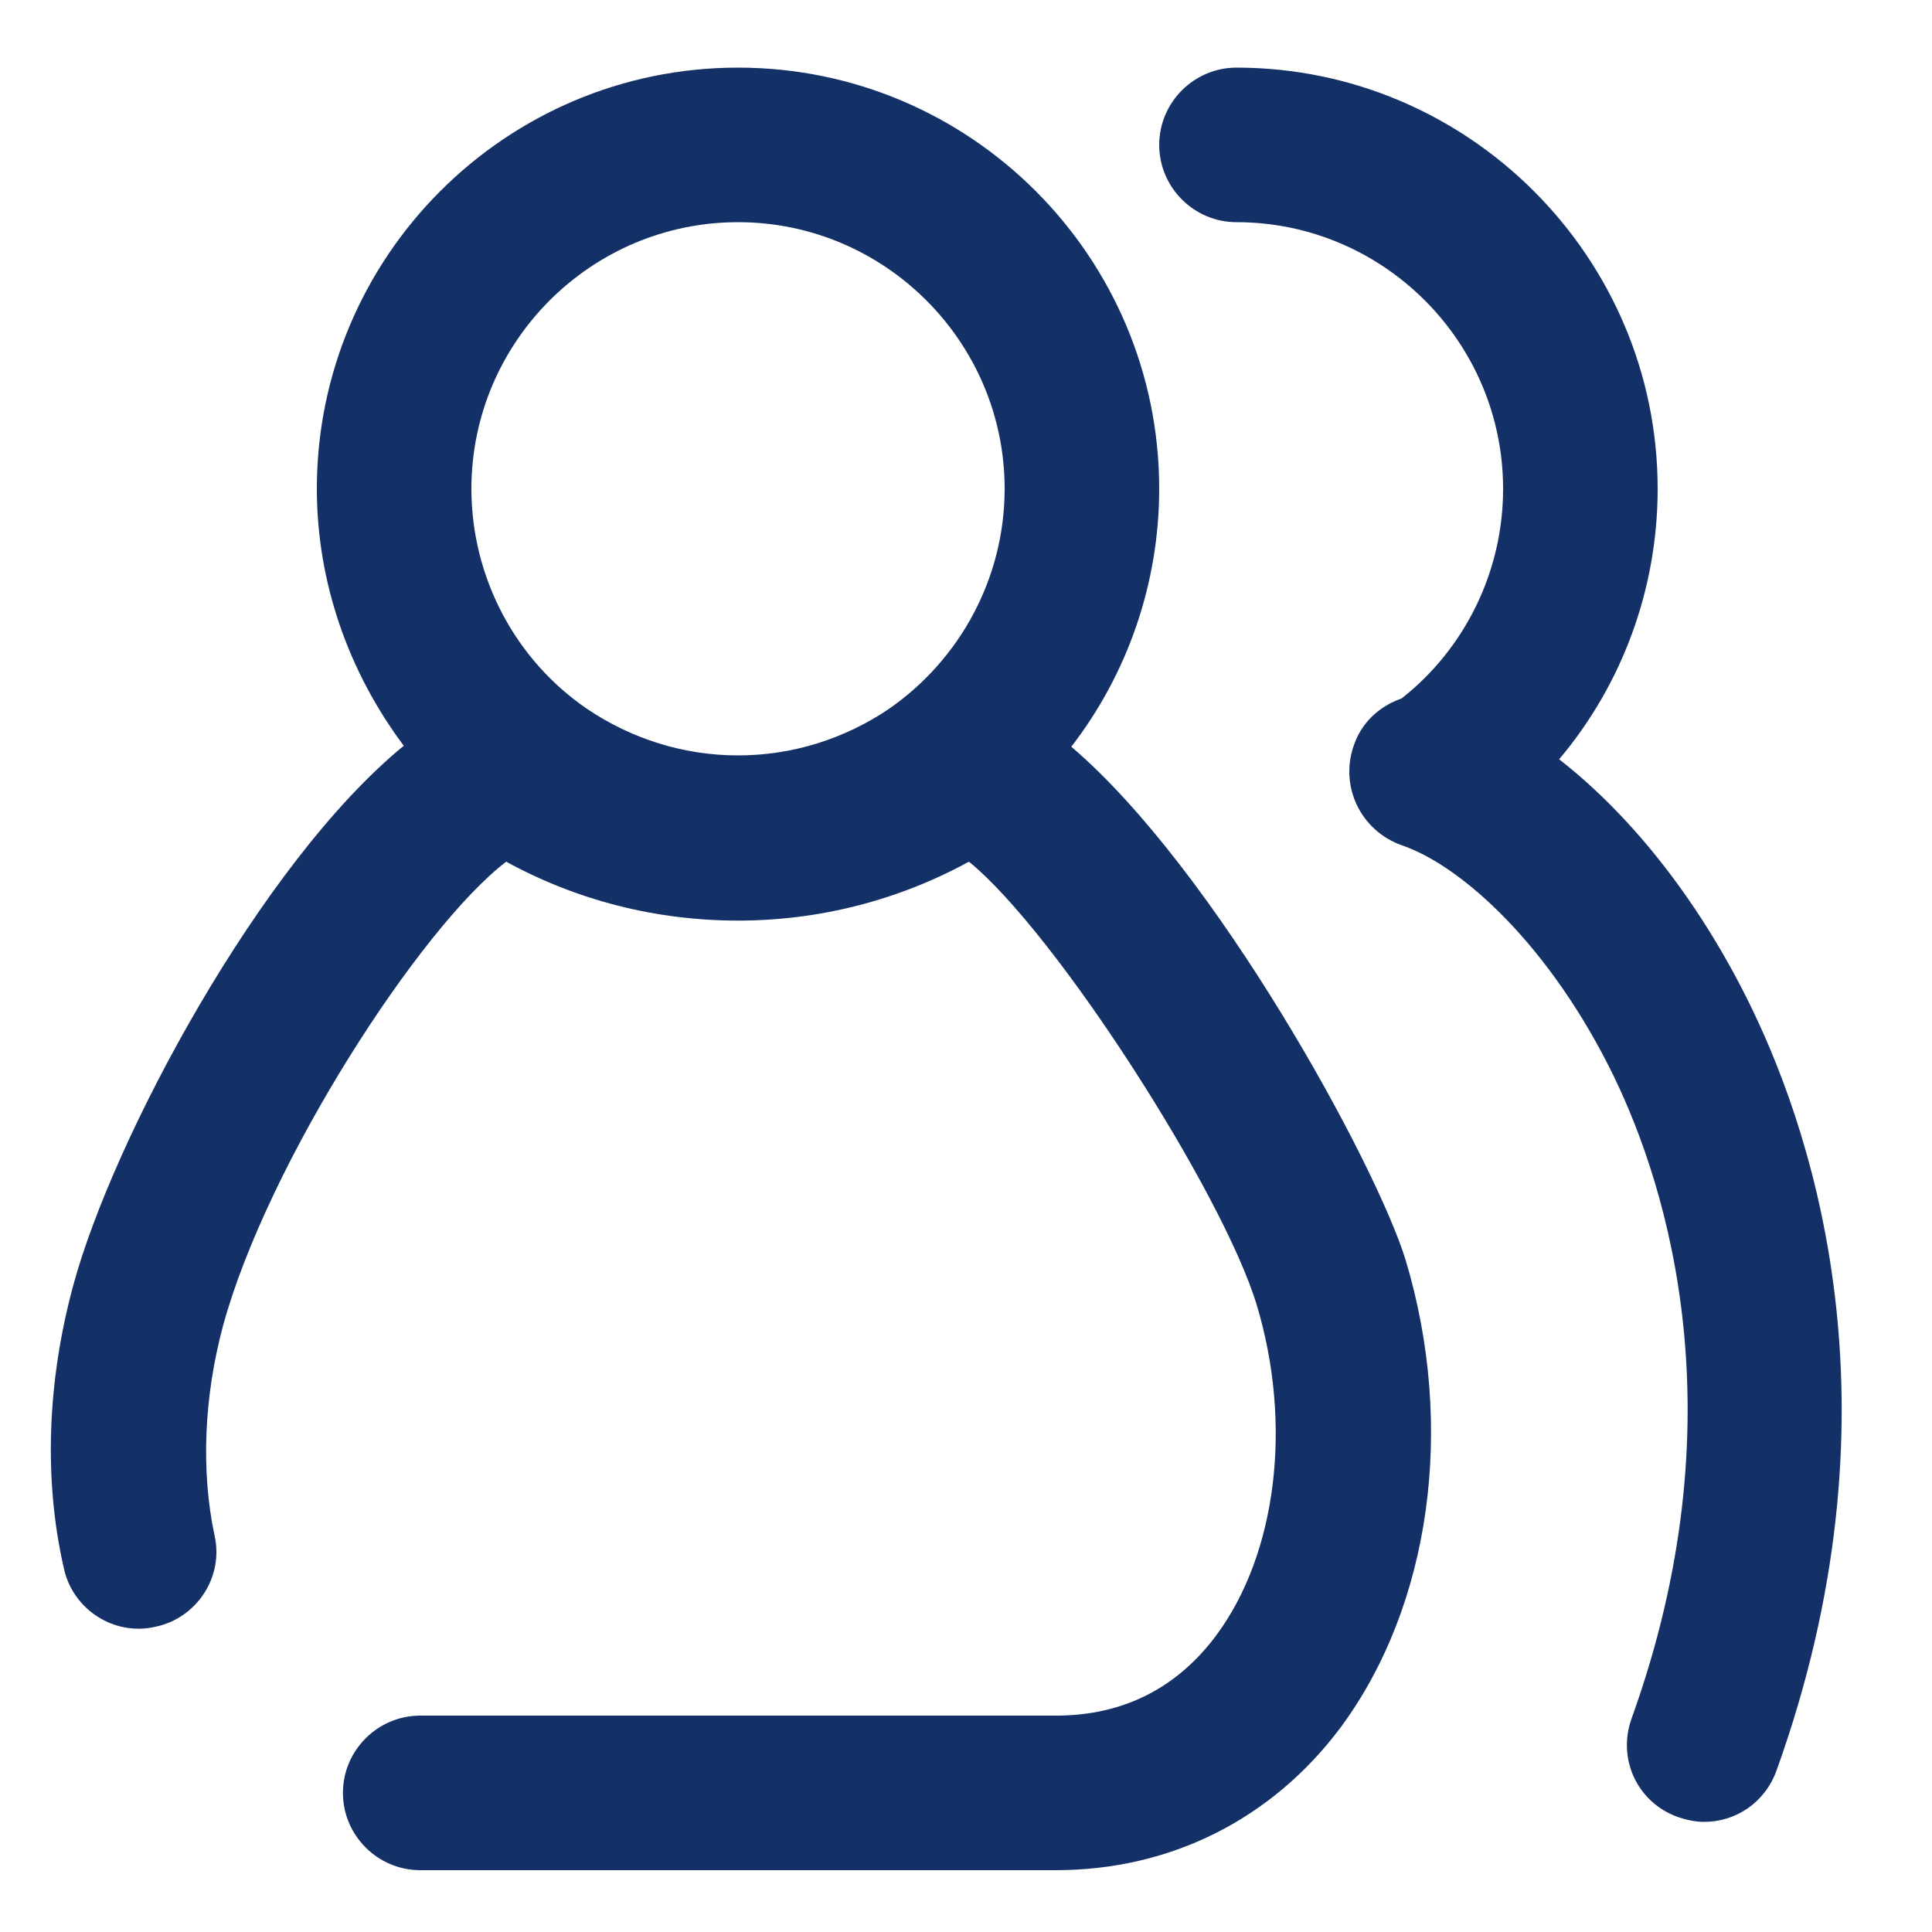
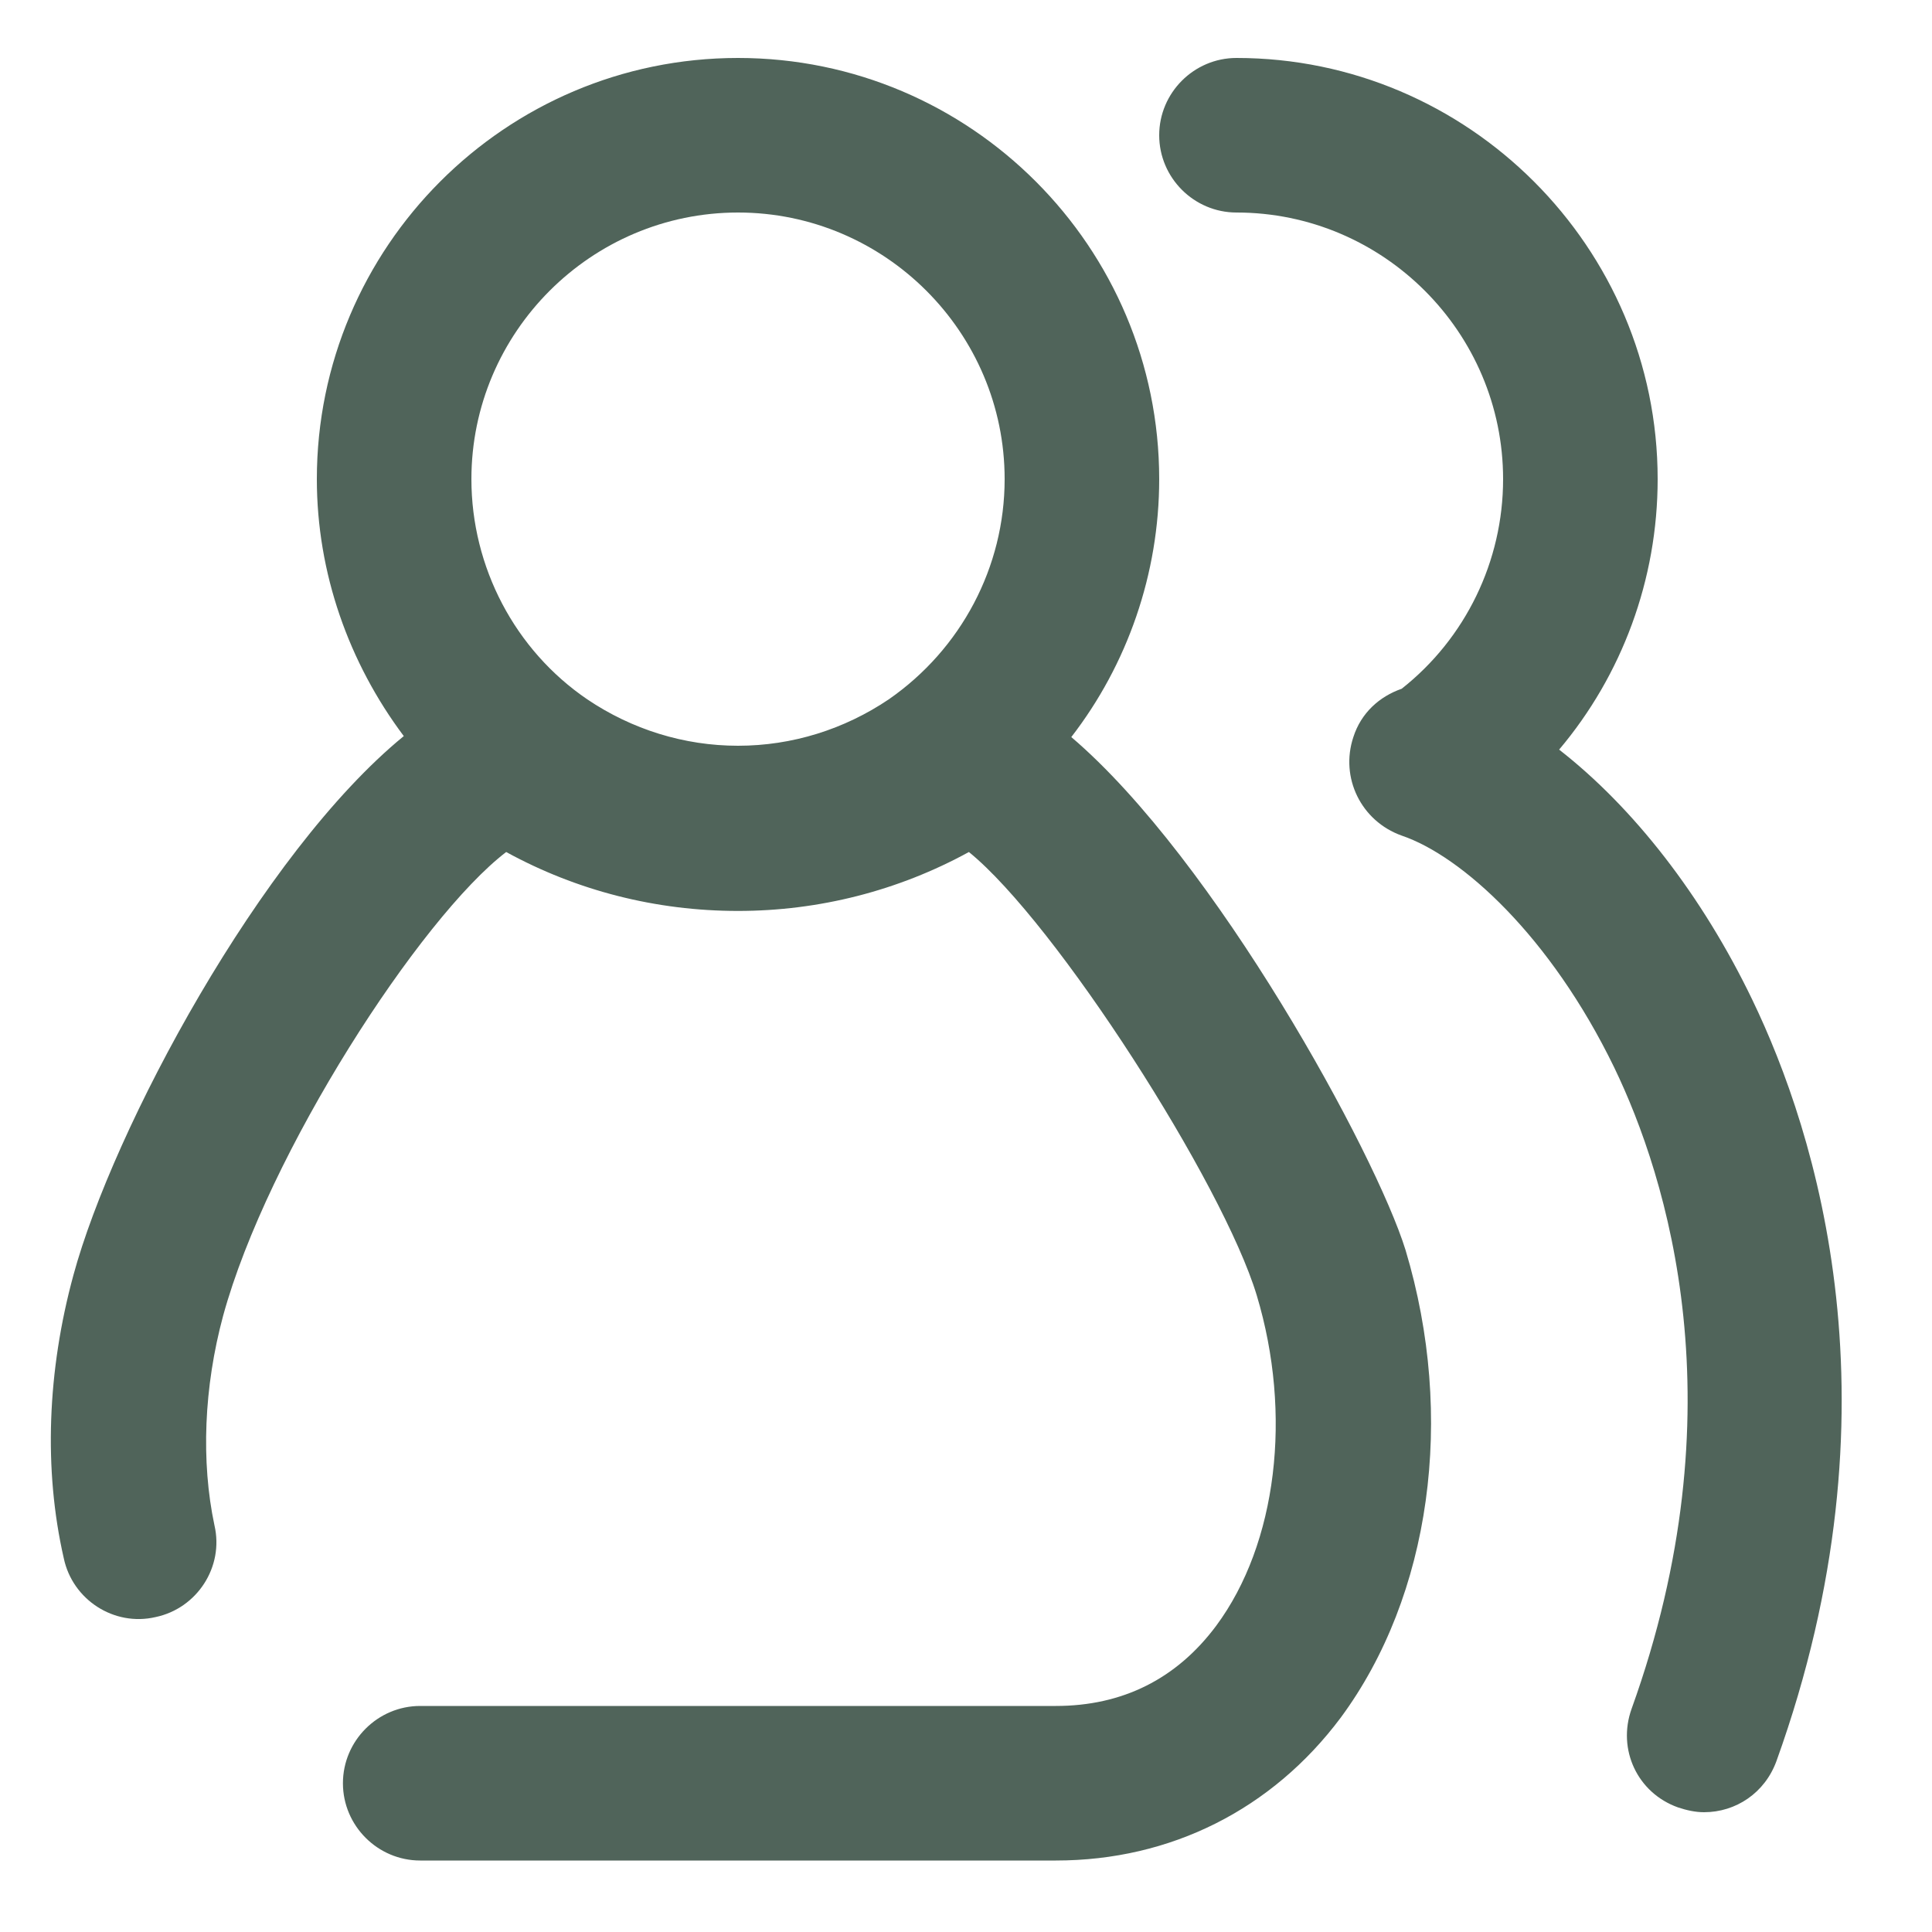
- <svg xmlns="http://www.w3.org/2000/svg" t="1721291383628" class="icon" viewBox="0 0 1024 1024" version="1.1" p-id="22066" width="200" height="200">
-   <path d="M567.808 395.776c29.696-38.4 46.592-86.528 46.592-136.704C614.4 136.192 514.56 35.84 391.168 35.84S167.936 136.192 167.936 259.072c0 49.664 16.896 97.28 46.08 136.192C138.24 457.216 59.904 603.648 38.912 680.96c-13.824 50.688-15.872 102.912-5.12 150.016 4.608 22.016 26.624 36.352 48.64 31.232 22.016-4.608 36.352-26.624 31.232-48.64-7.168-33.792-5.632-73.216 4.608-111.104 23.552-86.016 104.448-210.944 150.016-245.76 37.376 20.48 79.36 31.232 122.88 31.232 43.008 0 84.992-10.752 122.368-31.232 46.08 37.376 134.656 175.616 152.576 235.008 18.944 62.976 10.752 131.584-21.504 175.104-20.992 28.16-49.664 42.496-84.992 42.496H222.72c-22.528 0-40.96 18.432-40.96 40.96s18.432 40.96 40.96 40.96h336.896c60.928 0 114.688-27.136 151.04-75.776 47.616-64.512 60.928-159.232 34.304-247.808-15.872-51.2-100.864-206.848-177.152-271.872zM391.168 117.76C468.992 117.76 532.48 181.248 532.48 259.072c0 46.592-23.04 90.112-61.44 116.736-23.552 15.872-51.2 24.576-79.872 24.576s-56.32-8.704-79.872-24.576c-38.4-26.112-61.44-70.144-61.44-116.736C249.856 181.248 313.344 117.76 391.168 117.76zM928.768 535.04c-26.624-55.296-62.976-101.888-102.4-132.608 33.28-39.424 52.224-90.112 52.224-143.36C878.592 136.192 778.24 35.84 655.36 35.84c-22.528 0-40.96 18.432-40.96 40.96s18.432 40.96 40.96 40.96c77.824 0 141.312 63.488 141.312 141.312 0 43.52-19.968 84.48-53.76 111.104-11.776 4.096-21.504 12.8-25.6 25.6-7.168 21.504 4.096 44.544 25.6 52.224 31.744 10.752 78.848 53.248 112.64 122.88 28.16 58.368 66.56 180.736 9.216 339.968-7.68 21.504 3.072 44.544 24.576 52.224 4.608 1.536 9.216 2.56 13.824 2.56 16.896 0 32.256-10.24 38.4-27.136 67.584-187.904 20.992-333.312-12.8-403.456z" fill="#143167" p-id="22067" />
+ <svg xmlns="http://www.w3.org/2000/svg" t="1722945116613" class="icon" viewBox="0 0 1024 1024" version="1.1" p-id="19894" width="200" height="200">
+   <path d="M567.808 390.656c29.696-38.4 46.592-86.528 46.592-136.704C614.4 131.072 514.56 30.72 391.168 30.72S167.936 131.072 167.936 253.952c0 49.664 16.896 97.28 46.08 136.192C138.24 452.096 59.904 598.528 38.912 675.84c-13.824 50.688-15.872 102.912-5.12 150.016 4.608 22.016 26.624 36.352 48.64 31.232 22.016-4.608 36.352-26.624 31.232-48.64-7.168-33.792-5.632-73.216 4.608-111.104 23.552-86.016 104.448-210.944 150.016-245.76 37.376 20.48 79.36 31.232 122.88 31.232 43.008 0 84.992-10.752 122.368-31.232 46.08 37.376 134.656 175.616 152.576 235.008 18.944 62.976 10.752 131.584-21.504 175.104-20.992 28.16-49.664 42.496-84.992 42.496H222.72c-22.528 0-40.96 18.432-40.96 40.96s18.432 40.96 40.96 40.96h336.896c60.928 0 114.688-27.136 151.04-75.776 47.616-64.512 60.928-159.232 34.304-247.808-15.872-51.2-100.864-206.848-177.152-271.872zM391.168 112.64C468.992 112.64 532.48 176.128 532.48 253.952c0 46.592-23.04 90.112-61.44 116.736-23.552 15.872-51.2 24.576-79.872 24.576s-56.32-8.704-79.872-24.576c-38.4-26.112-61.44-70.144-61.44-116.736C249.856 176.128 313.344 112.64 391.168 112.64zM928.768 529.92c-26.624-55.296-62.976-101.888-102.4-132.608 33.28-39.424 52.224-90.112 52.224-143.36C878.592 131.072 778.24 30.72 655.36 30.72c-22.528 0-40.96 18.432-40.96 40.96s18.432 40.96 40.96 40.96c77.824 0 141.312 63.488 141.312 141.312 0 43.52-19.968 84.48-53.76 111.104-11.776 4.096-21.504 12.8-25.6 25.6-7.168 21.504 4.096 44.544 25.6 52.224 31.744 10.752 78.848 53.248 112.64 122.88 28.16 58.368 66.56 180.736 9.216 339.968-7.68 21.504 3.072 44.544 24.576 52.224 4.608 1.536 9.216 2.56 13.824 2.56 16.896 0 32.256-10.24 38.4-27.136 67.584-187.904 20.992-333.312-12.8-403.456z" fill="#50645a" p-id="19895" />
</svg>
